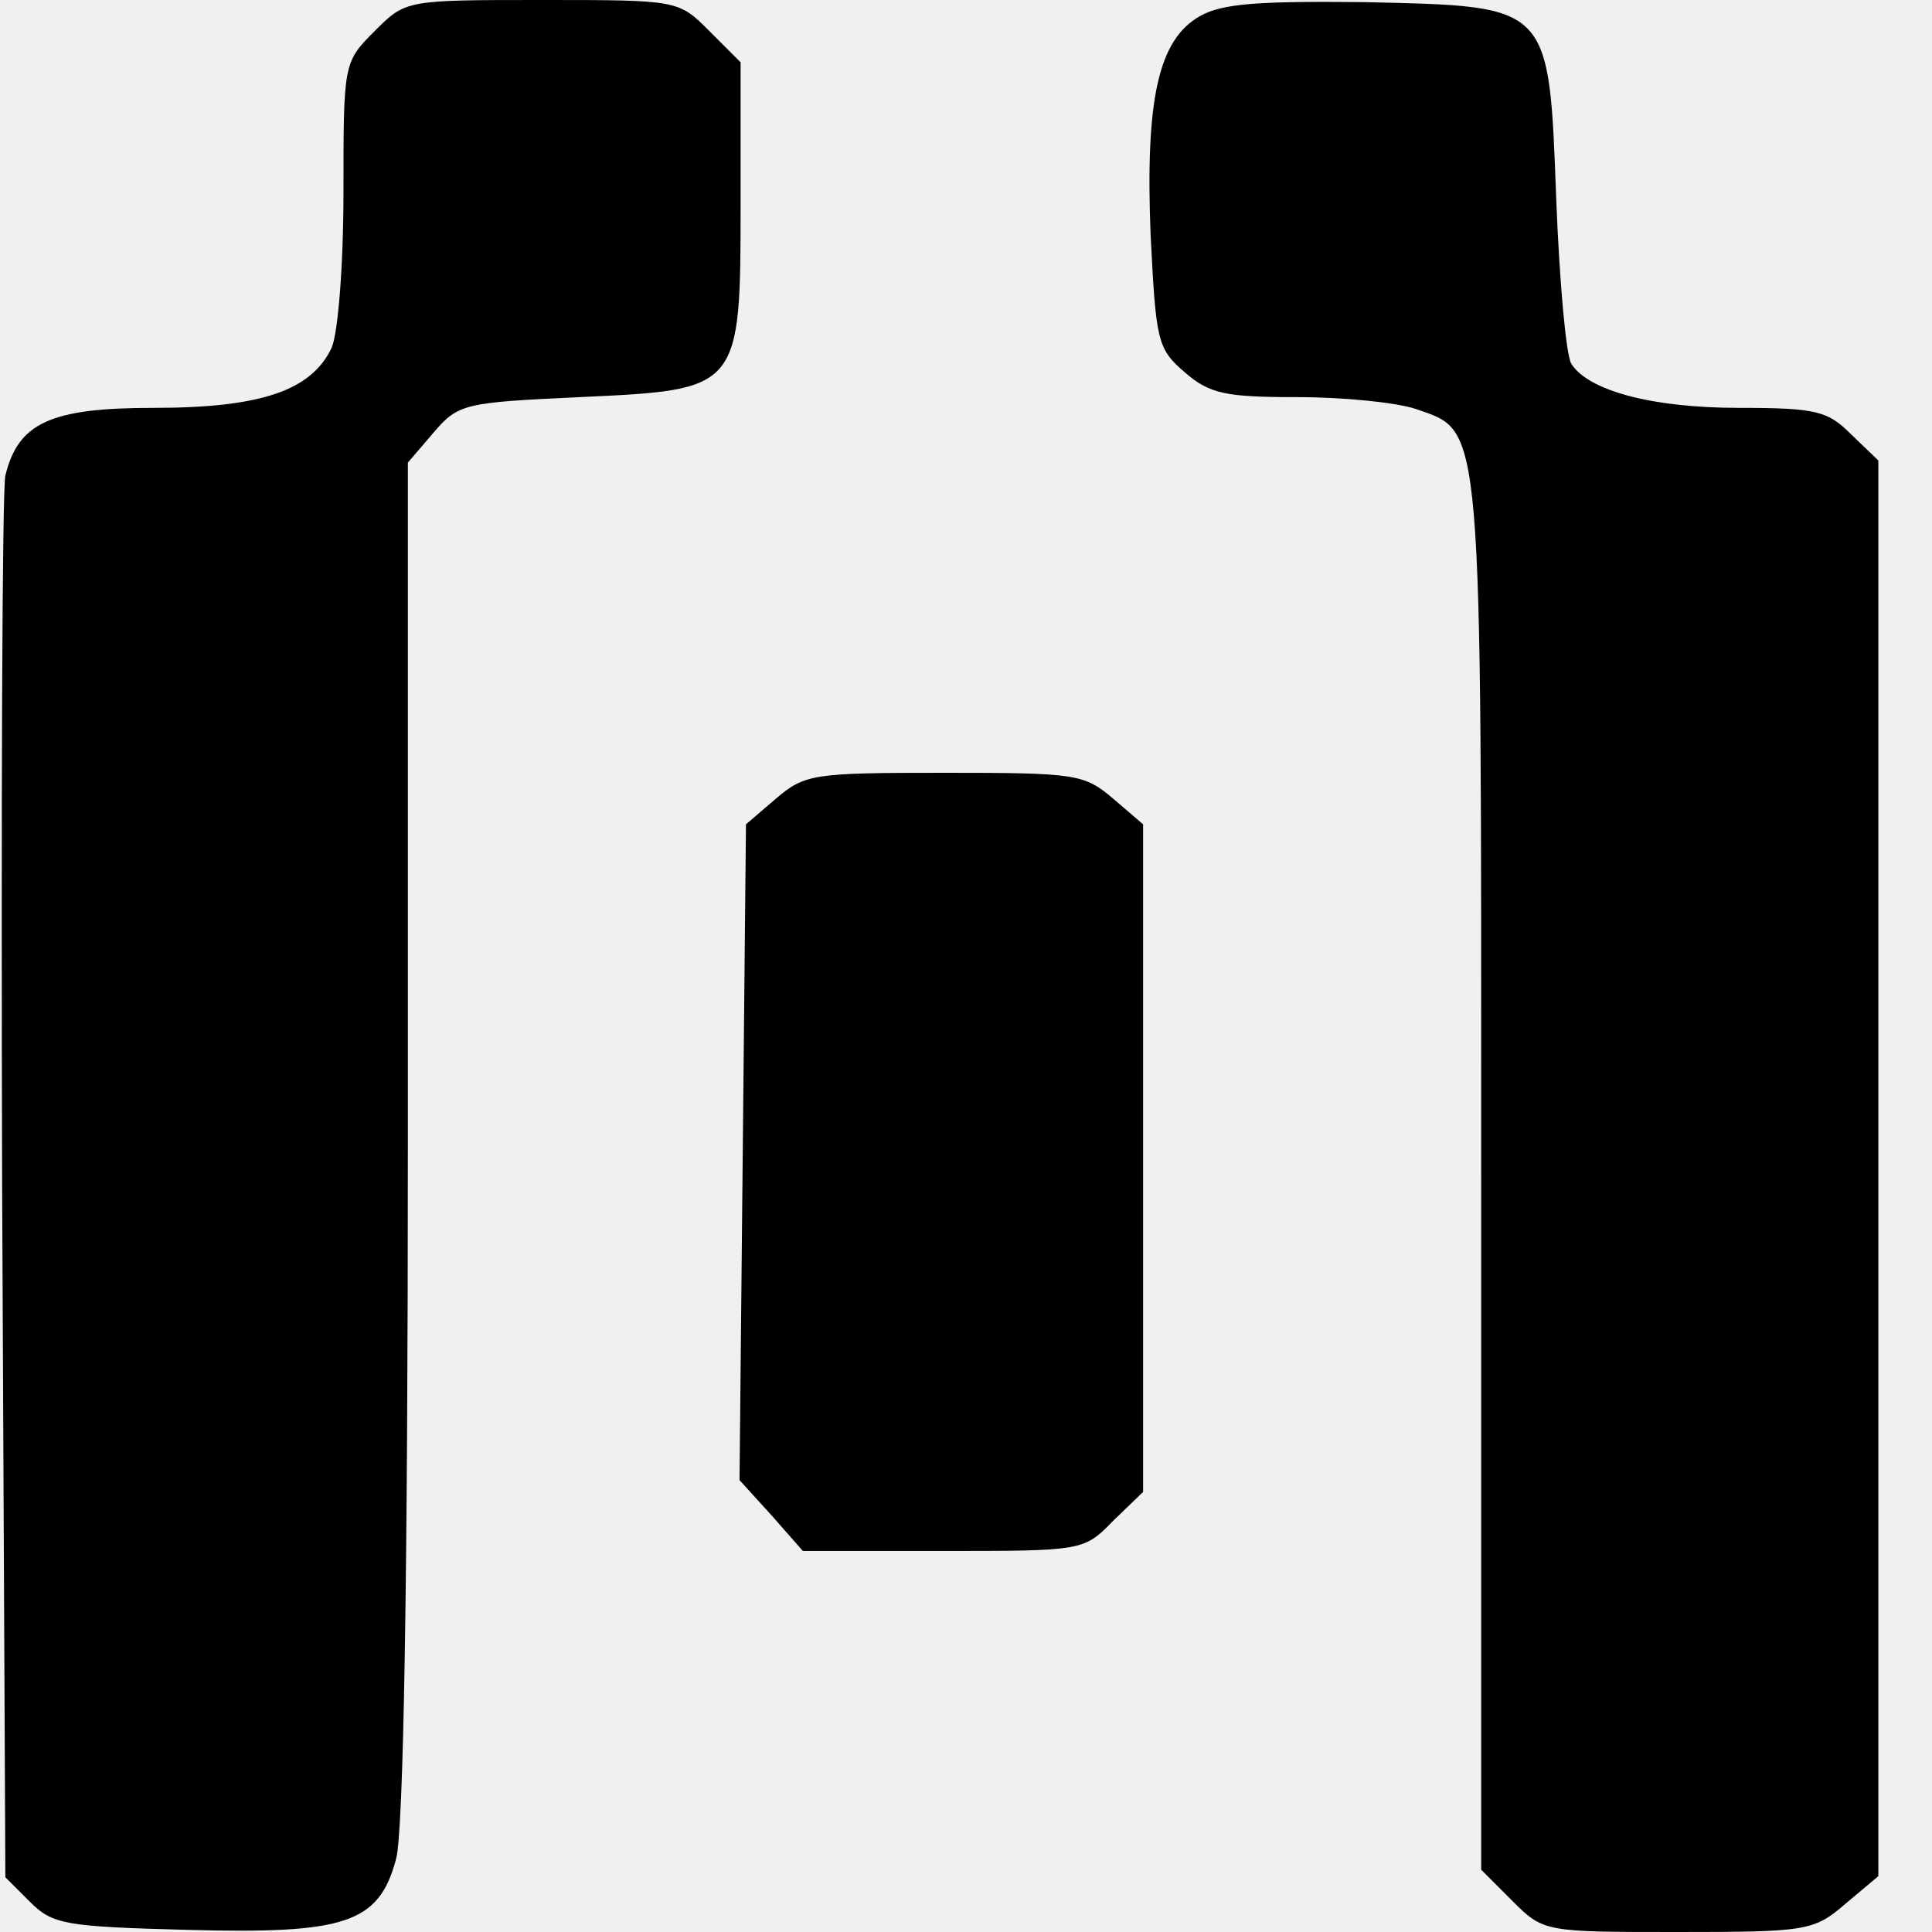
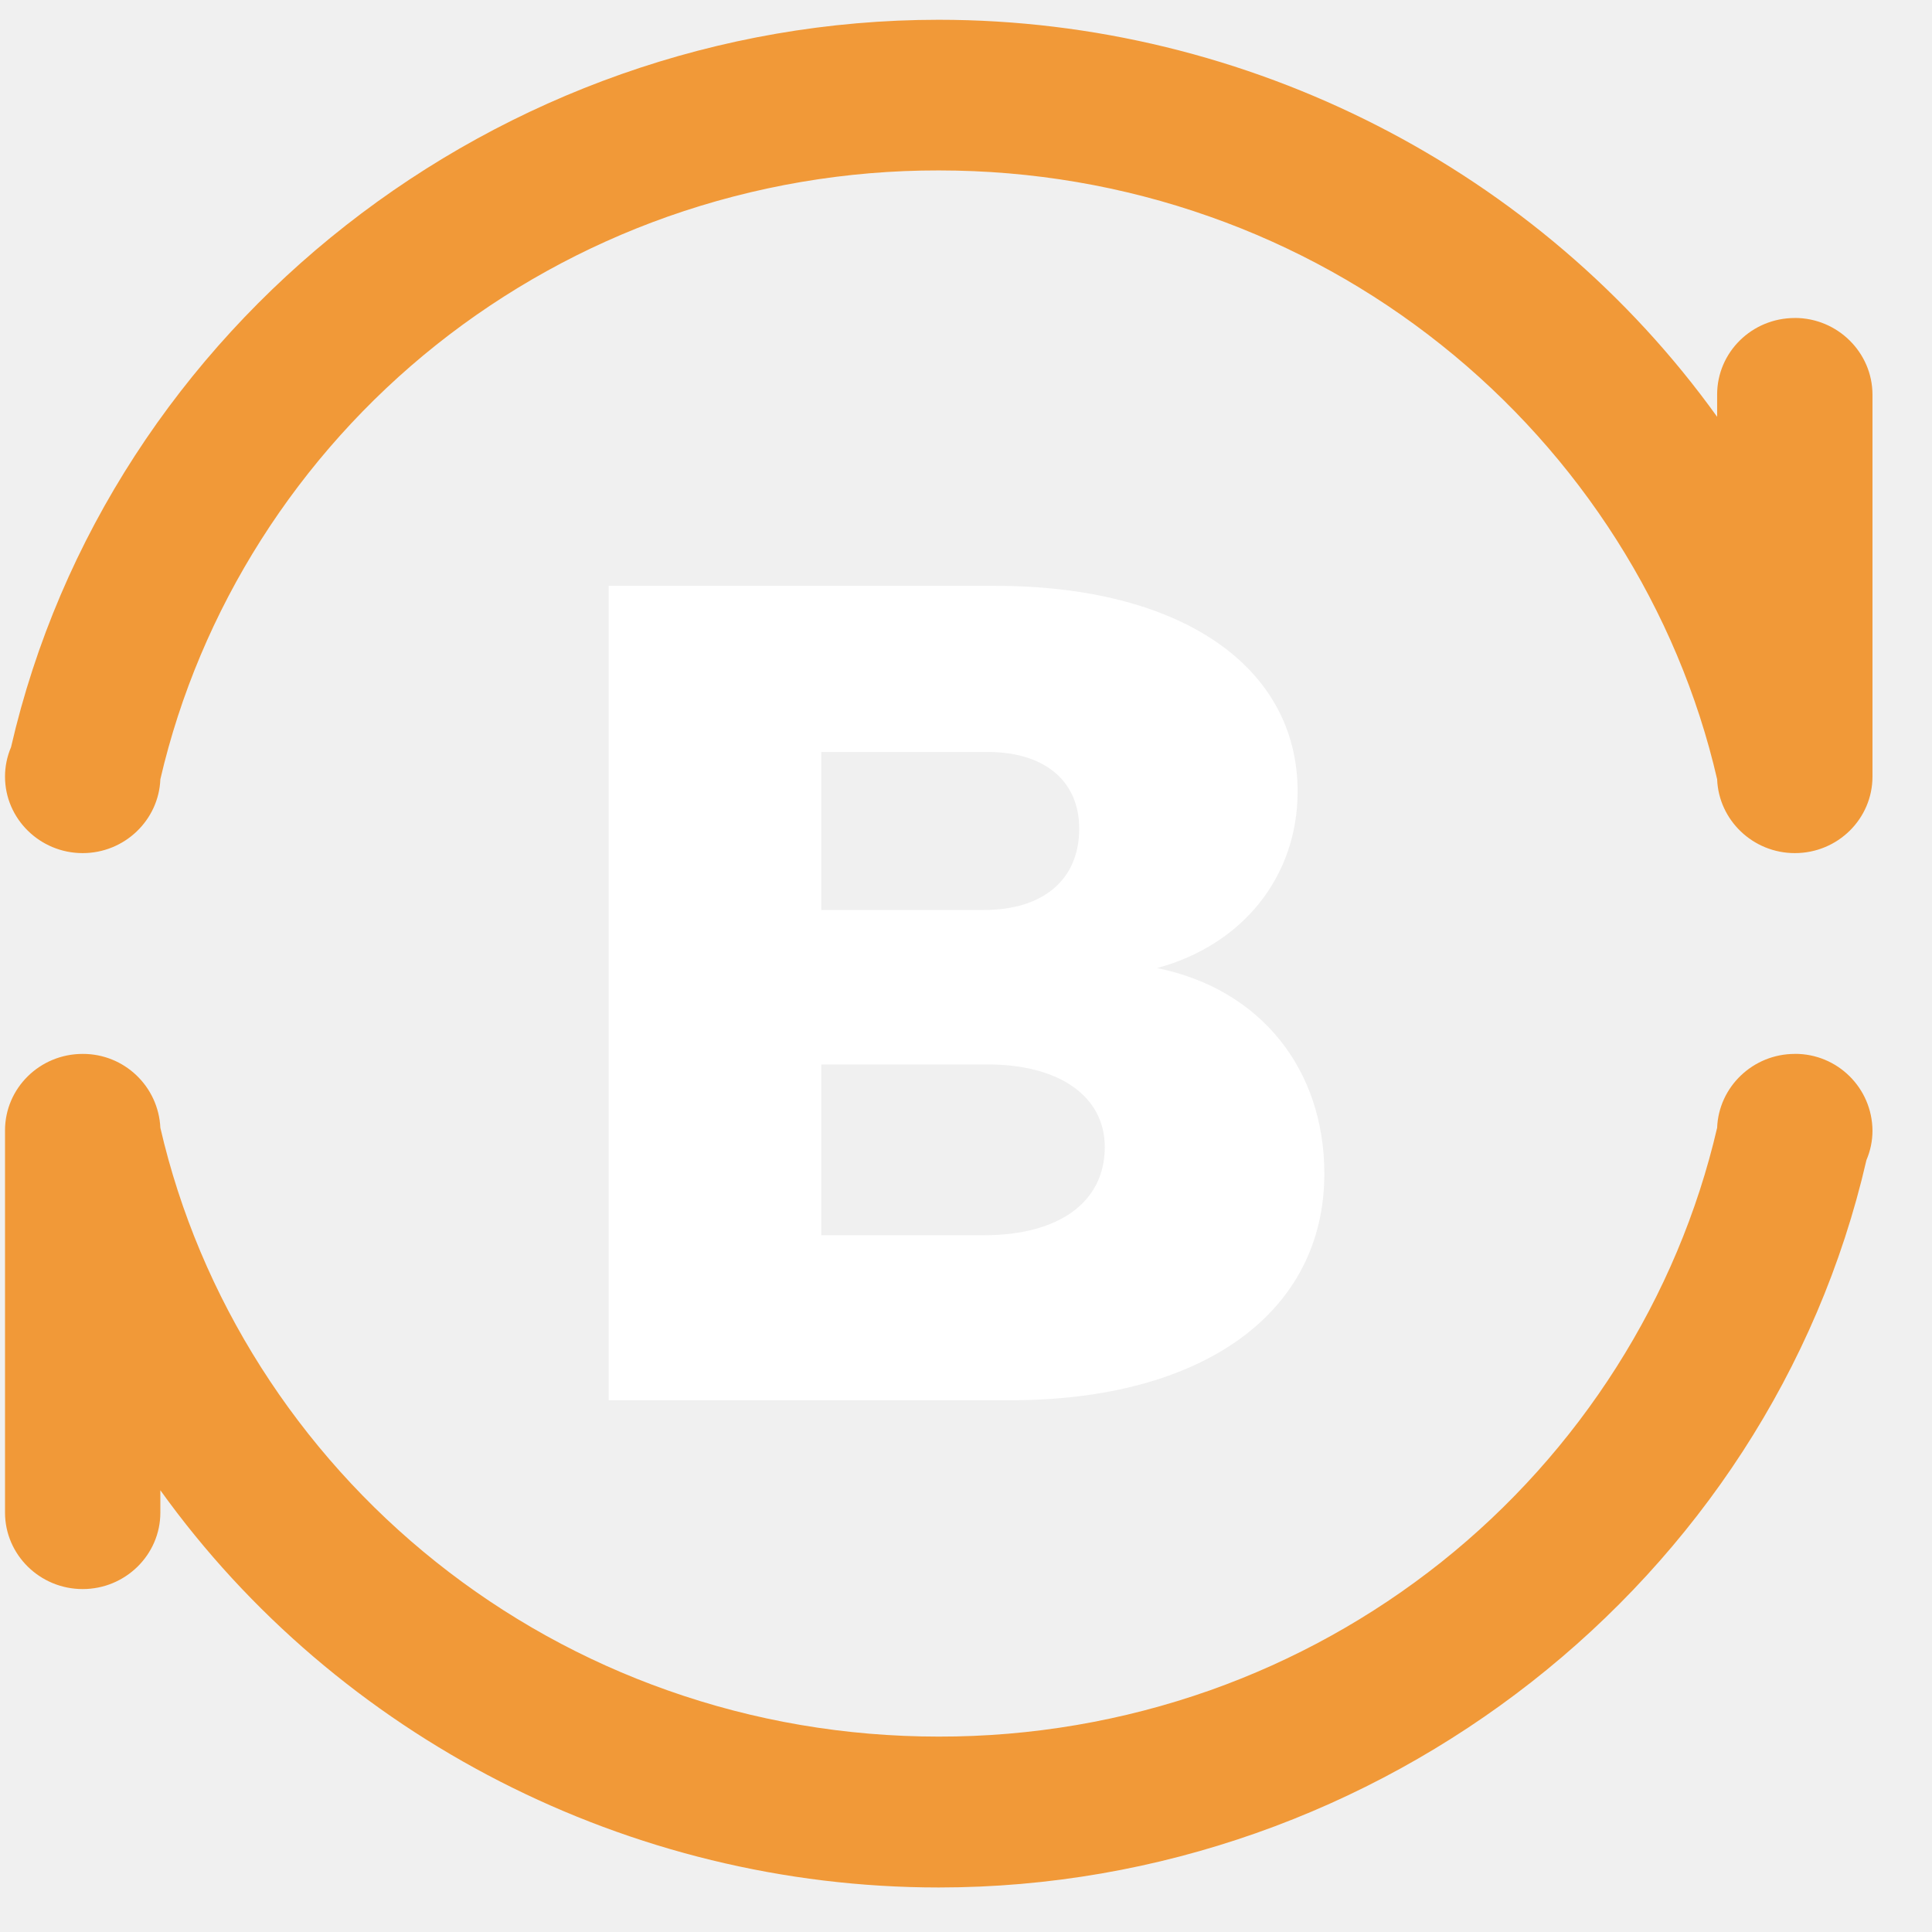
- <svg xmlns="http://www.w3.org/2000/svg" version="1.0" viewBox="0 0 180 180">
-   <path d="M34.9 2.9c-2.9 2.9-2.9 3-2.9 15 0 6.8-.5 13.1-1.1 14.5-1.9 4-6.6 5.6-16.6 5.6C4.7 38 1.7 39.4.5 44.3.2 45.5.1 75.4.2 110.7l.3 64.2 2.3 2.3c2.1 2.1 3.3 2.3 14.6 2.6 14.8.4 17.9-.6 19.5-6.6.7-2.4 1.1-26.2 1.1-66.9V43.1l2.4-2.8c2.3-2.7 2.9-2.8 13.6-3.3 15-.7 15-.6 15-18.2v-13l-2.9-2.9C63.2 0 63.2 0 50.5 0S37.8 0 34.9 2.9zM111.8 1.5c-3.9 2.2-5.1 7.8-4.6 20.4.5 9.8.6 10.6 3.2 12.8 2.3 2 3.8 2.3 10.5 2.3 4.3 0 9.2.5 11 1.1 6.3 2.2 6.1.3 6.1 71.4v64.7l2.9 2.9c2.9 2.9 3 2.9 15.4 2.9 12 0 12.7-.1 15.6-2.6l3.1-2.6V42.9l-2.5-2.4c-2.2-2.2-3.2-2.5-10.5-2.5-8.1 0-14-1.6-15.6-4.1-.5-.8-1.1-7.6-1.4-15.1C144.3.3 144.6.6 127.2.2c-9.8-.1-13.3.1-15.4 1.3zM72.3 74.4l-2.8 2.4-.3 30.6-.3 30.5 3 3.3 2.9 3.3h13.1c12.9 0 13.1 0 15.8-2.8l2.8-2.7V76.8l-2.8-2.4C101 72.1 100.2 72 88 72s-13 .1-15.7 2.4z" />
+ <svg xmlns="http://www.w3.org/2000/svg" viewBox="0 0 42 42" fill="none">
+   <g clip-path="url(#a)">
+     <path d="M39.018 6.913c-.934 0-1.689.745-1.689 1.664v.484C33.48 3.7 27.137.43 20.407.43 10.82.43 2.35 7.076.24 16.243c-.087.204-.131.421-.131.64 0 .918.76 1.663 1.688 1.663.91 0 1.655-.716 1.689-1.606.856-3.69 2.984-7.043 5.998-9.443a17.41 17.41 0 0 1 5.027-2.786 17.628 17.628 0 0 1 5.896-1.006c2.027 0 4.01.338 5.898 1.006a17.299 17.299 0 0 1 5.026 2.786c3.014 2.4 5.147 5.752 5.998 9.443.034.89.78 1.606 1.689 1.606.933 0 1.688-.745 1.688-1.664V8.582c0-.92-.76-1.67-1.688-1.67Zm0 15.998c-.91 0-1.655.716-1.689 1.606-.856 3.69-2.984 7.043-5.998 9.443a17.413 17.413 0 0 1-5.026 2.786 17.628 17.628 0 0 1-5.898 1.006c-2.026 0-4.01-.338-5.896-1.006a17.298 17.298 0 0 1-5.027-2.786c-3.014-2.4-5.147-5.752-5.998-9.443a1.684 1.684 0 0 0-1.689-1.606c-.933 0-1.688.745-1.688 1.664v8.306c0 .92.76 1.664 1.688 1.664.93 0 1.689-.745 1.689-1.664v-.484c3.85 5.365 10.192 8.635 16.921 8.635 9.589 0 18.06-6.646 20.168-15.814.087-.203.131-.42.131-.638a1.68 1.68 0 0 0-1.688-1.67Z" fill="#F19938" />
+   </g>
+   <path d="M21.643 12.736c4.015 0 6.566 1.743 6.566 4.47 0 1.844-1.187 3.334-3.056 3.839 2.248.454 3.637 2.197 3.637 4.47 0 3.03-2.652 4.925-6.82 4.925h-8.737V12.736h8.41Zm-.253 7.046c1.288 0 2.071-.657 2.071-1.768 0-1.06-.783-1.692-2.07-1.666h-3.537v3.434h3.536Zm0 7.071c1.616 0 2.627-.707 2.627-1.919 0-1.111-1.01-1.818-2.627-1.793h-3.536v3.712h3.536Z" fill="#fff" />
+   <defs>
+     <clipPath id="a">
+       <path fill="#fff" d="M0 0h41.032v41.032H0z" />
+     </clipPath>
+   </defs>
</svg>
